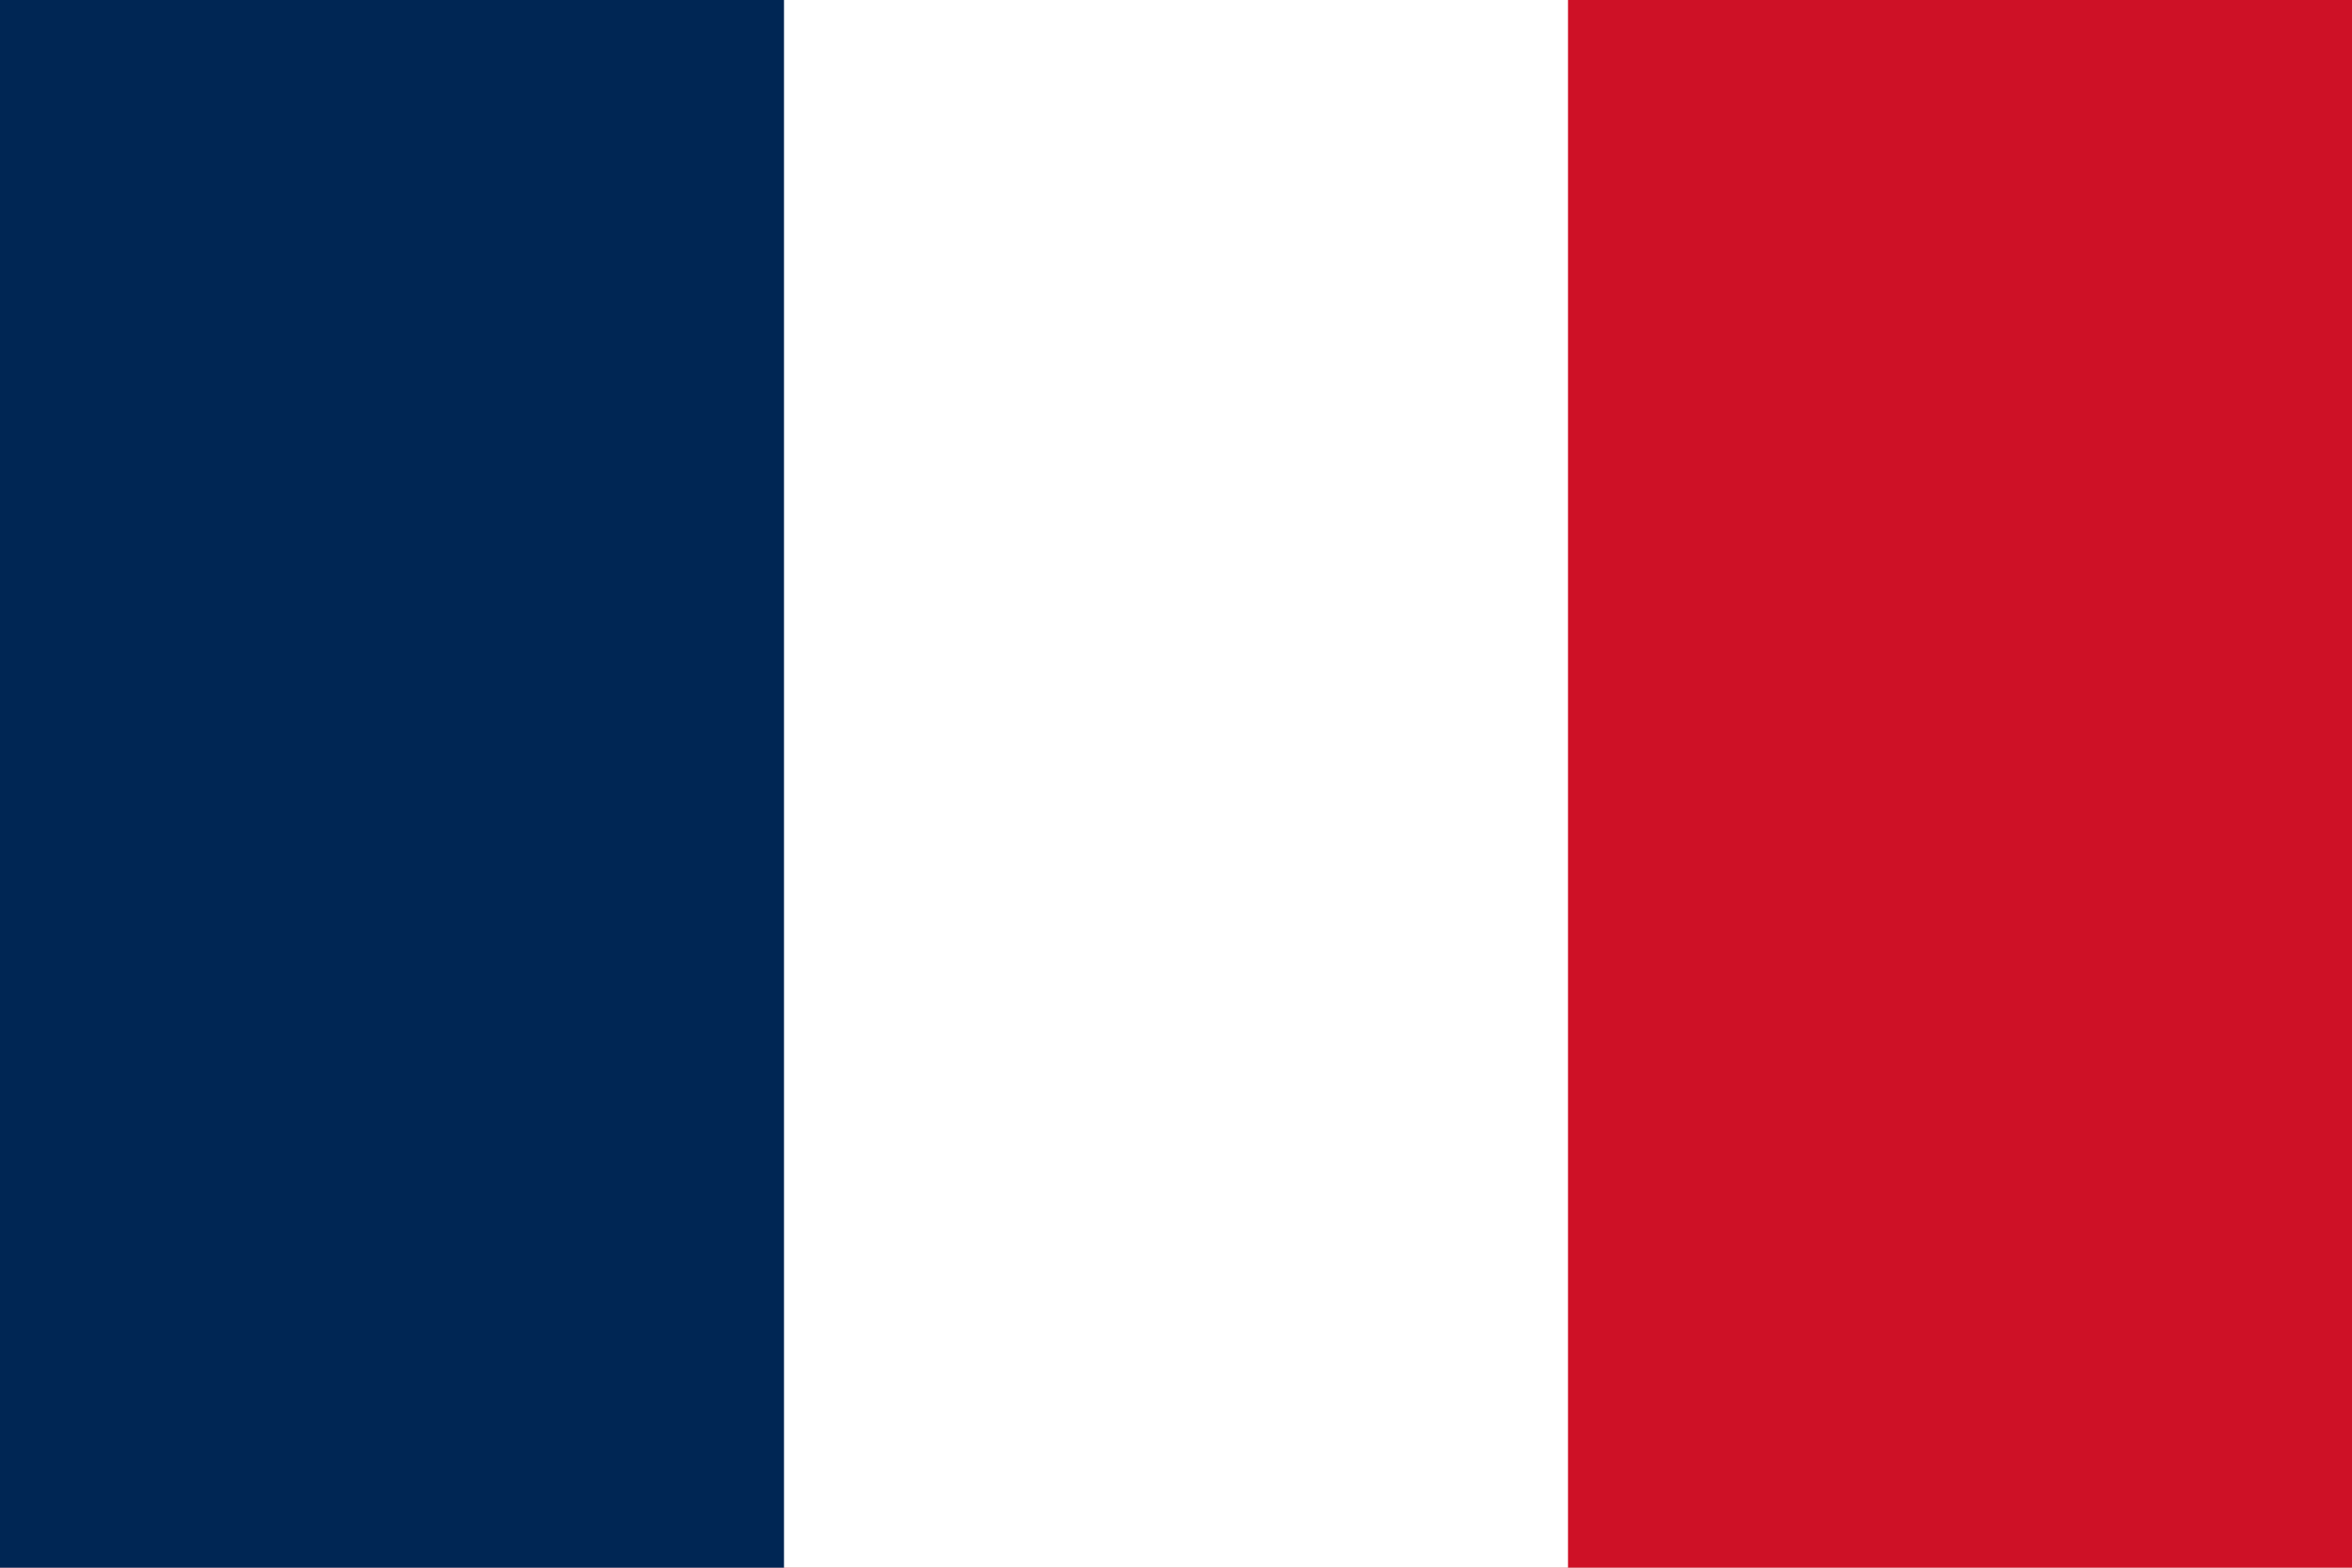
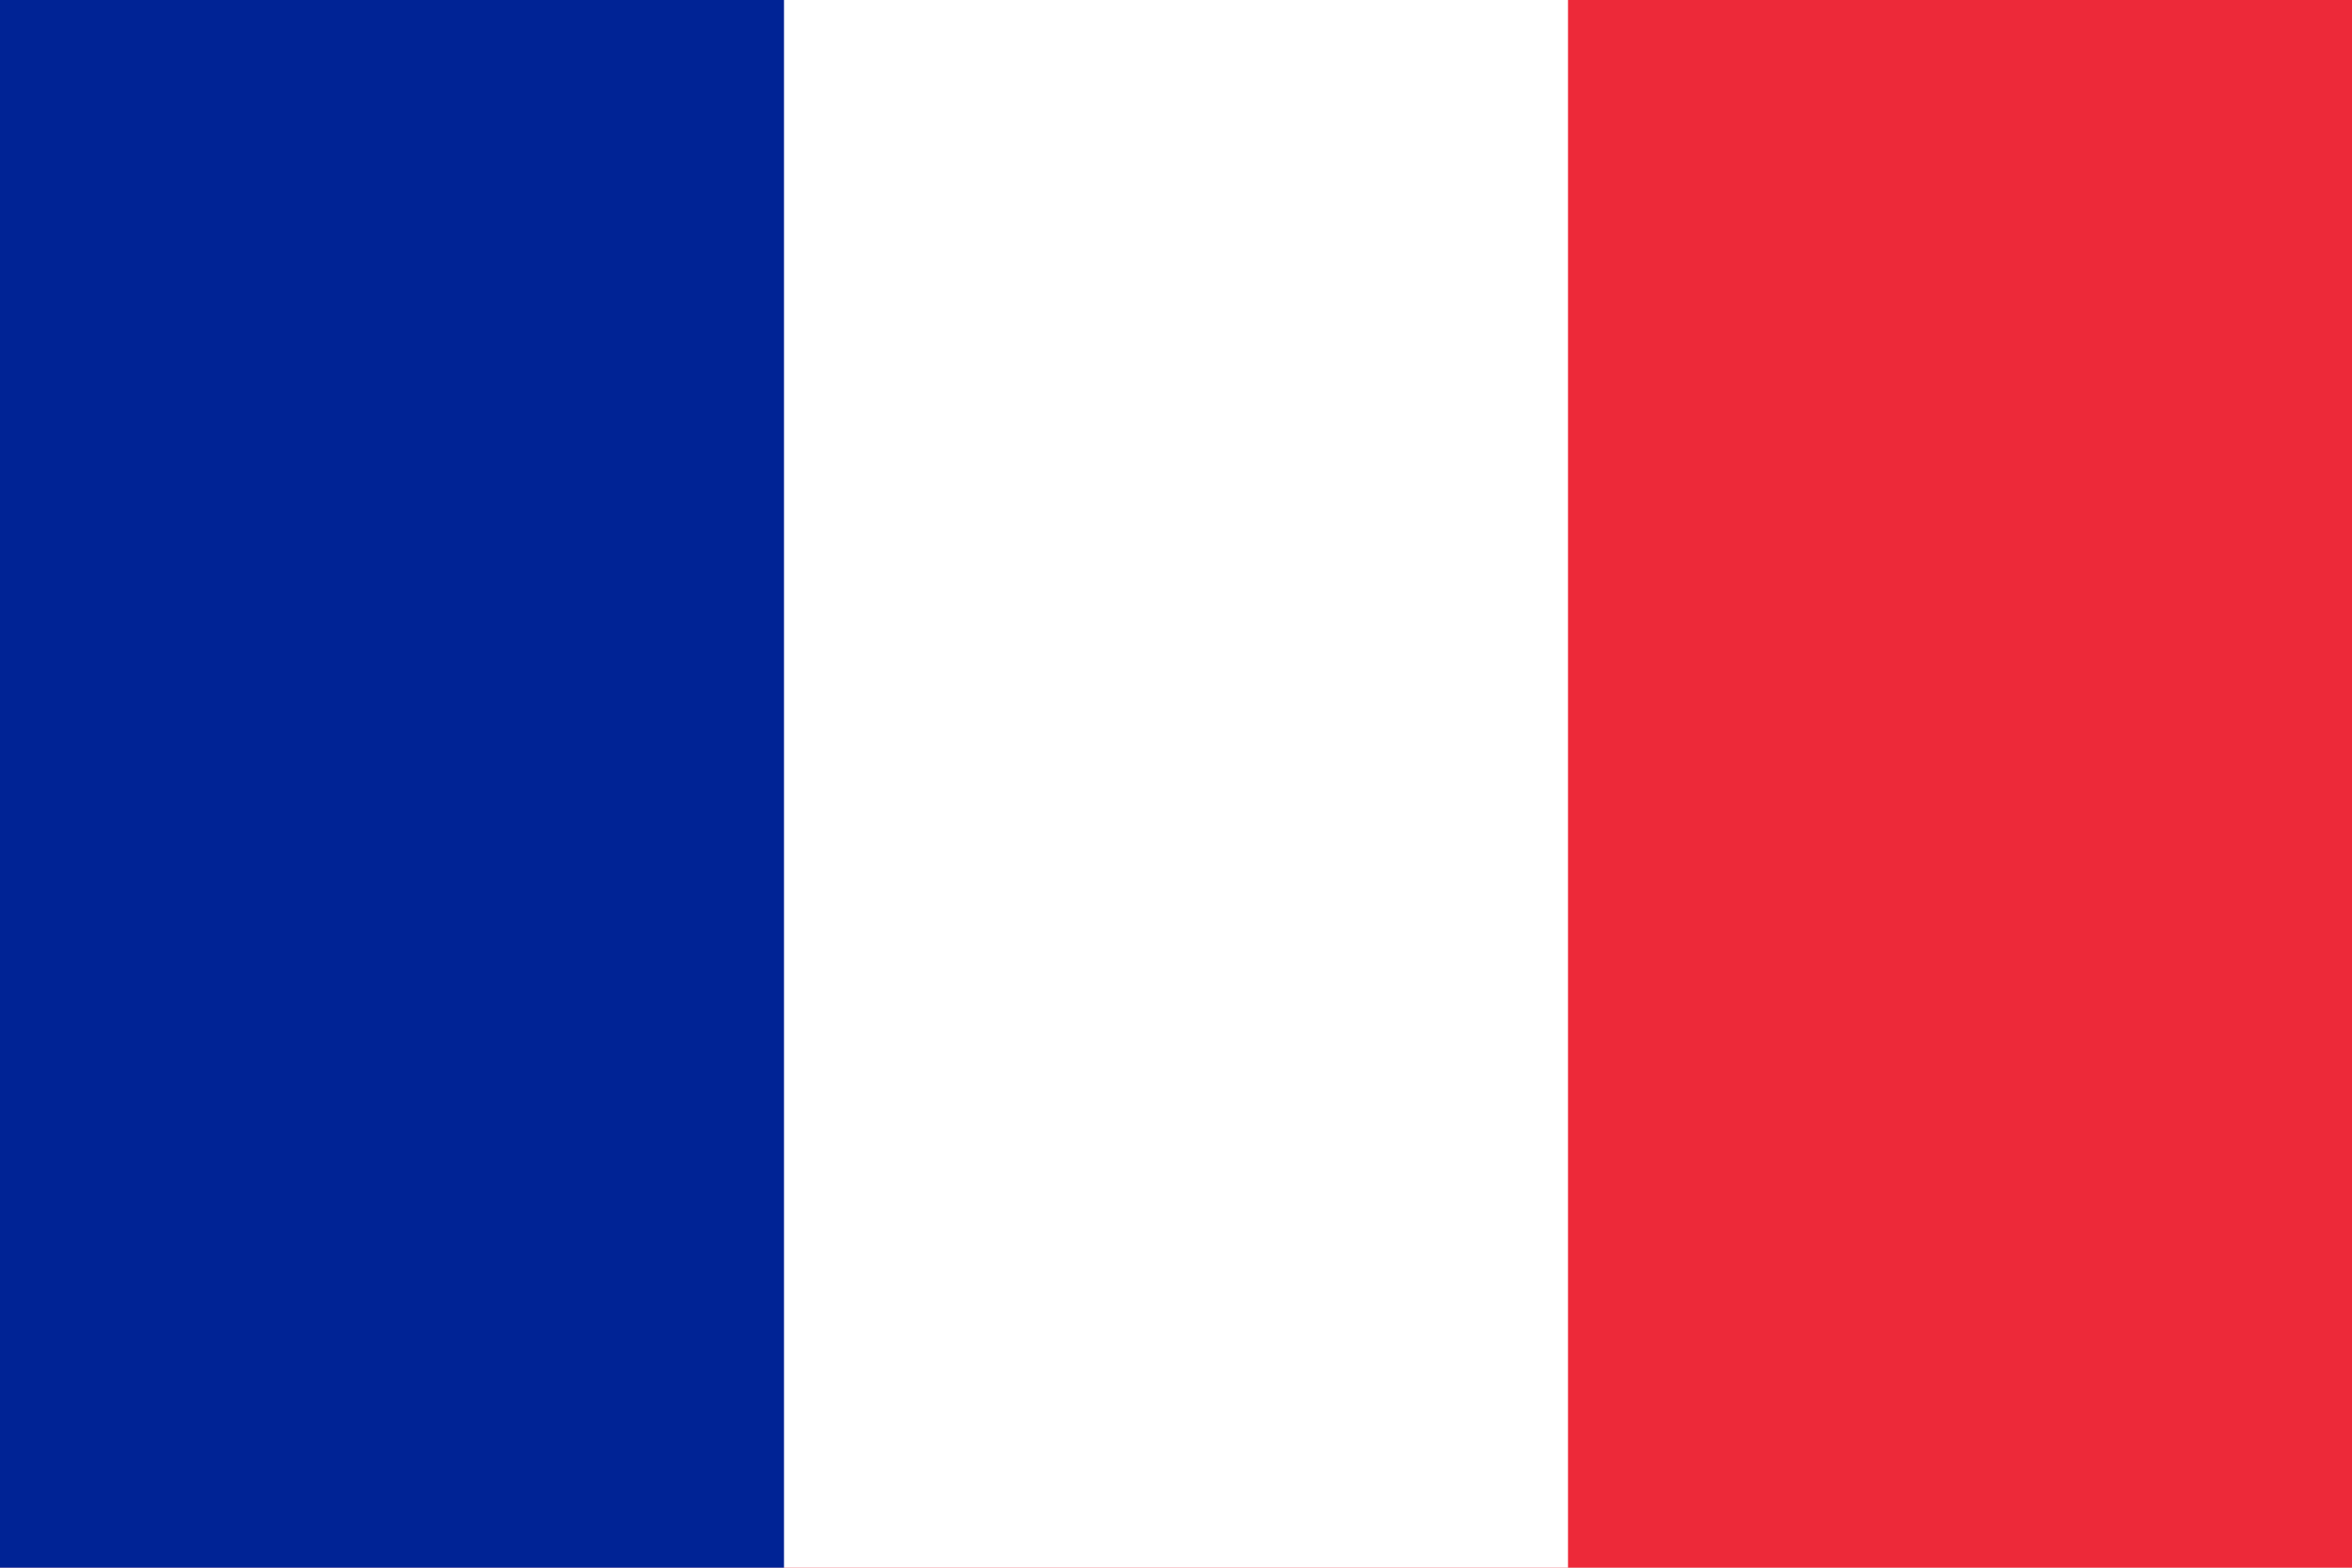
<svg xmlns="http://www.w3.org/2000/svg" width="900" height="600">
-   <path fill="#CE1126" d="M0 0h900v600H0" />
-   <path fill="#fff" d="M0 0h600v600H0" />
-   <path fill="#002654" d="M0 0h300v600H0" />
+   <path fill="#ED2939" d="M0 0h900v600H0z" />
+   <path fill="#fff" d="M0 0h600v600H0z" />
+   <path fill="#002395" d="M0 0h300v600H0z" />
</svg>
